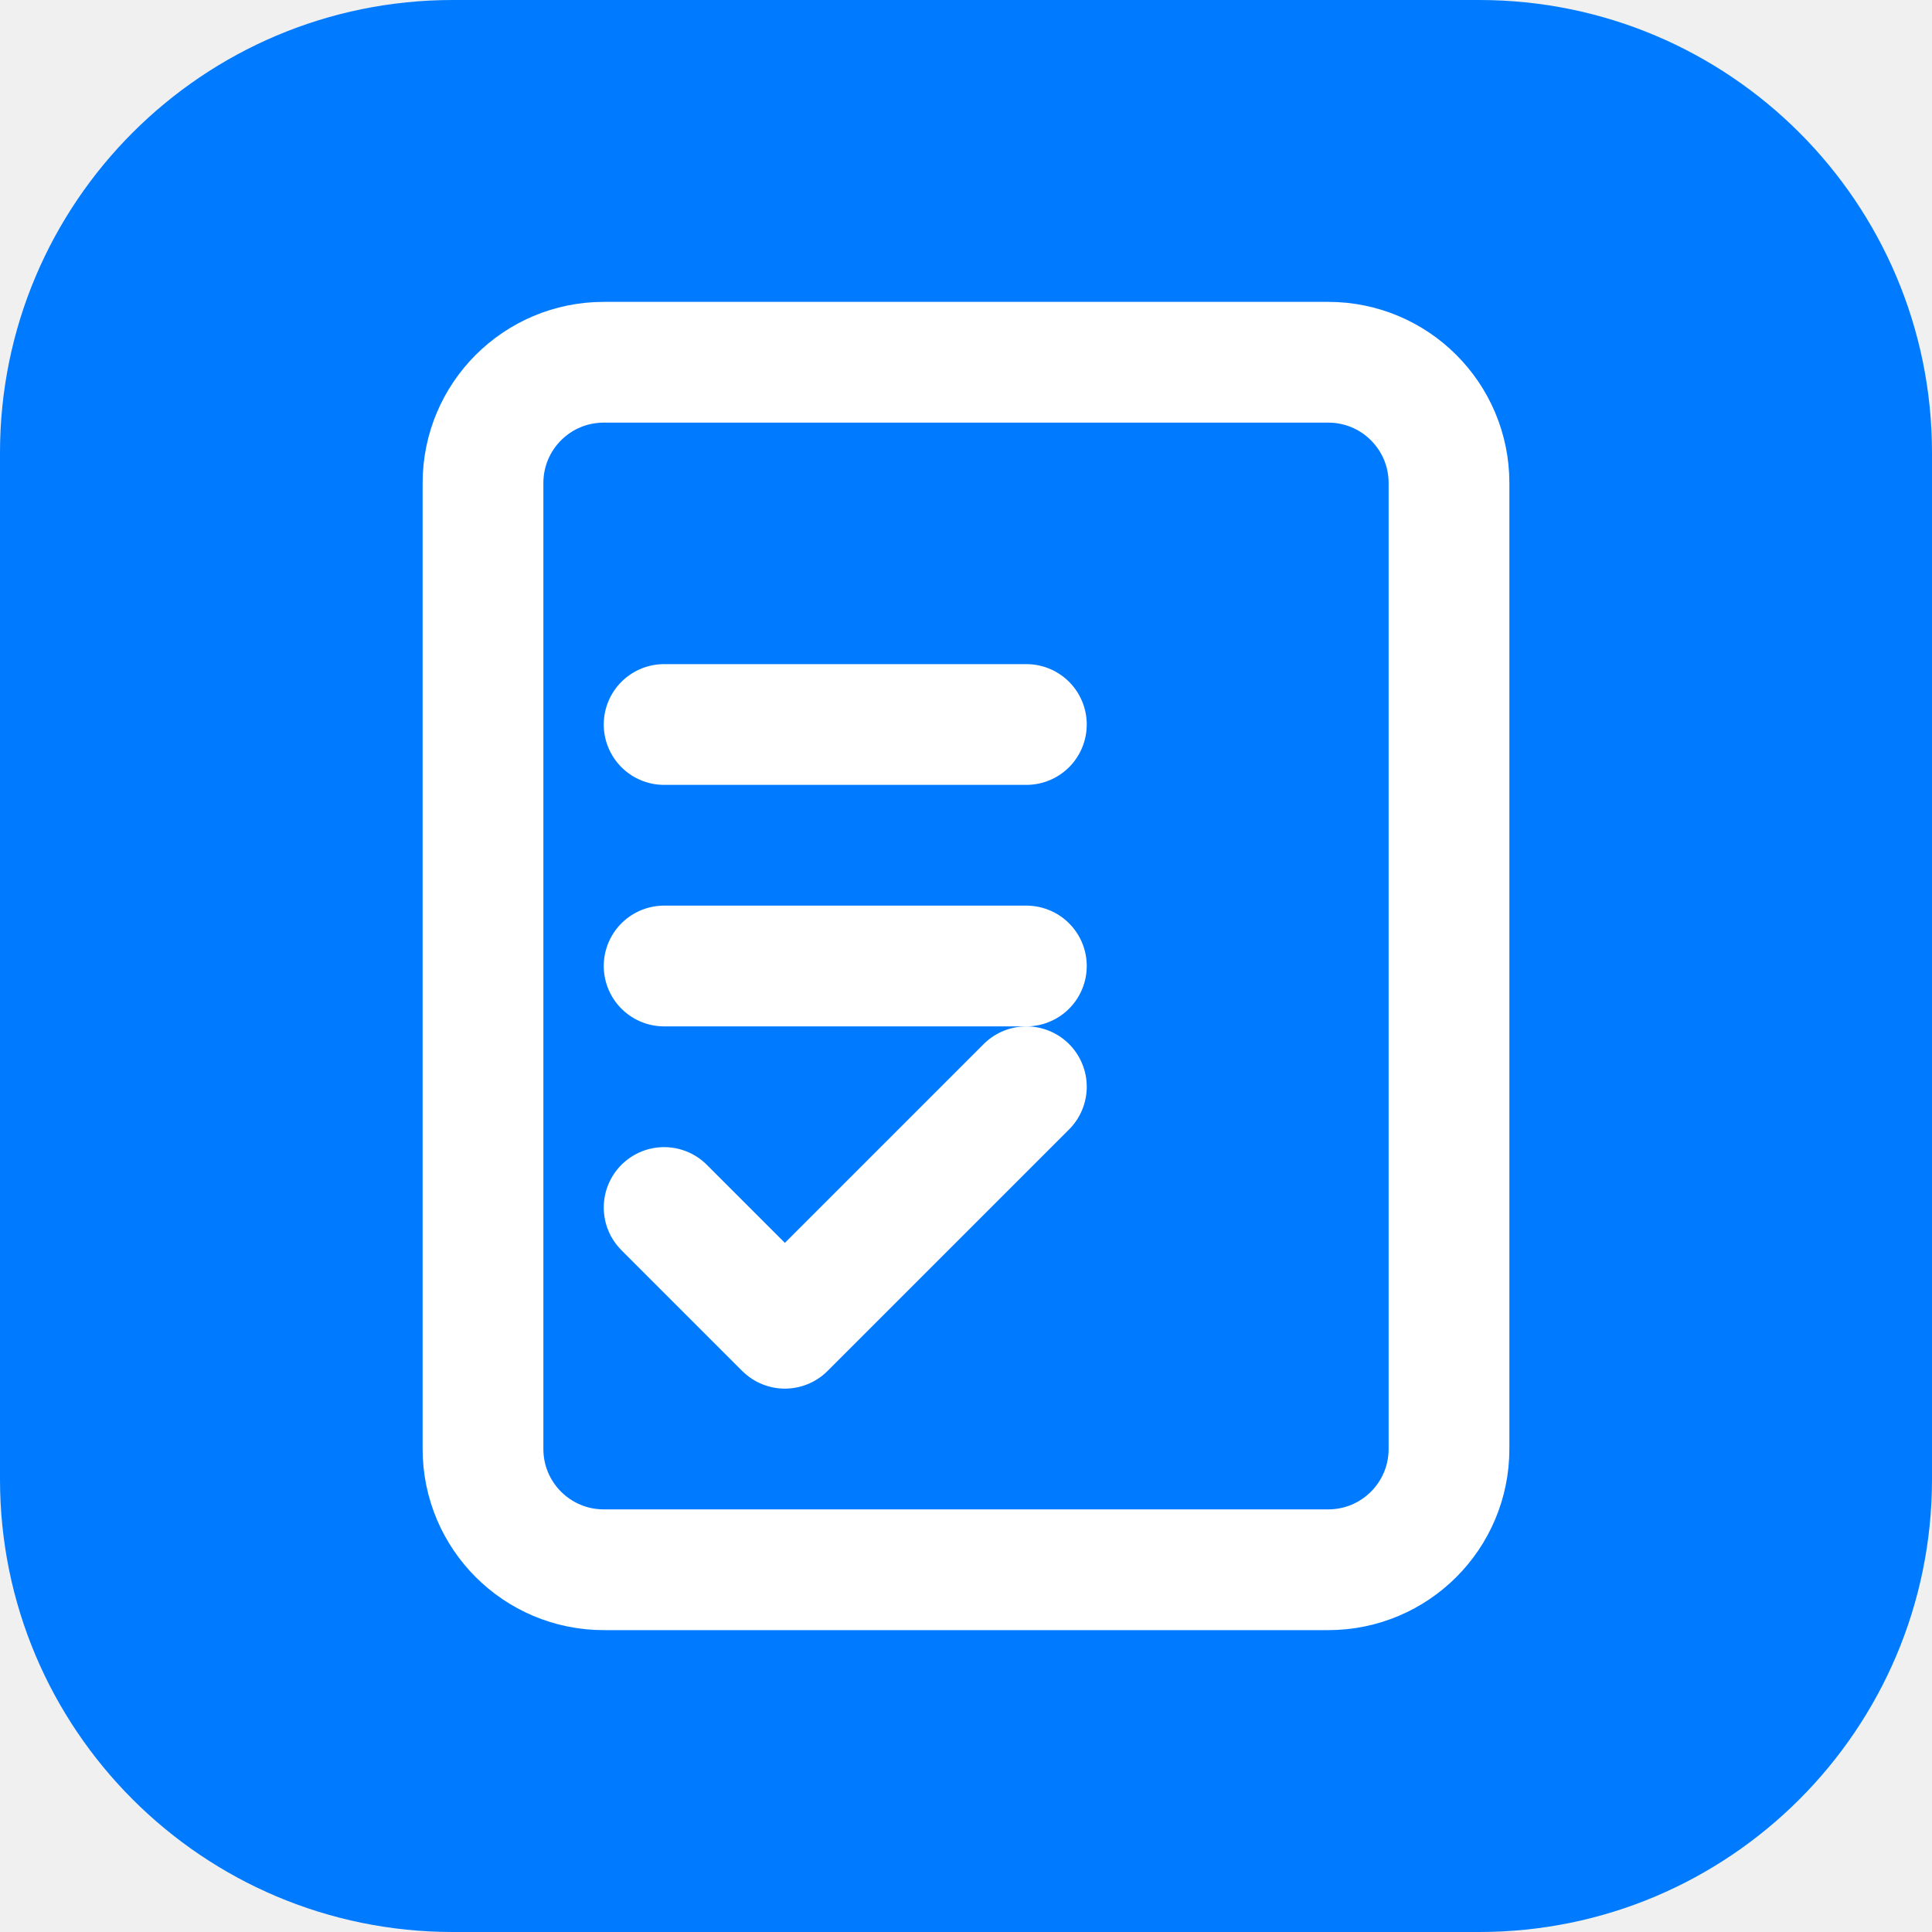
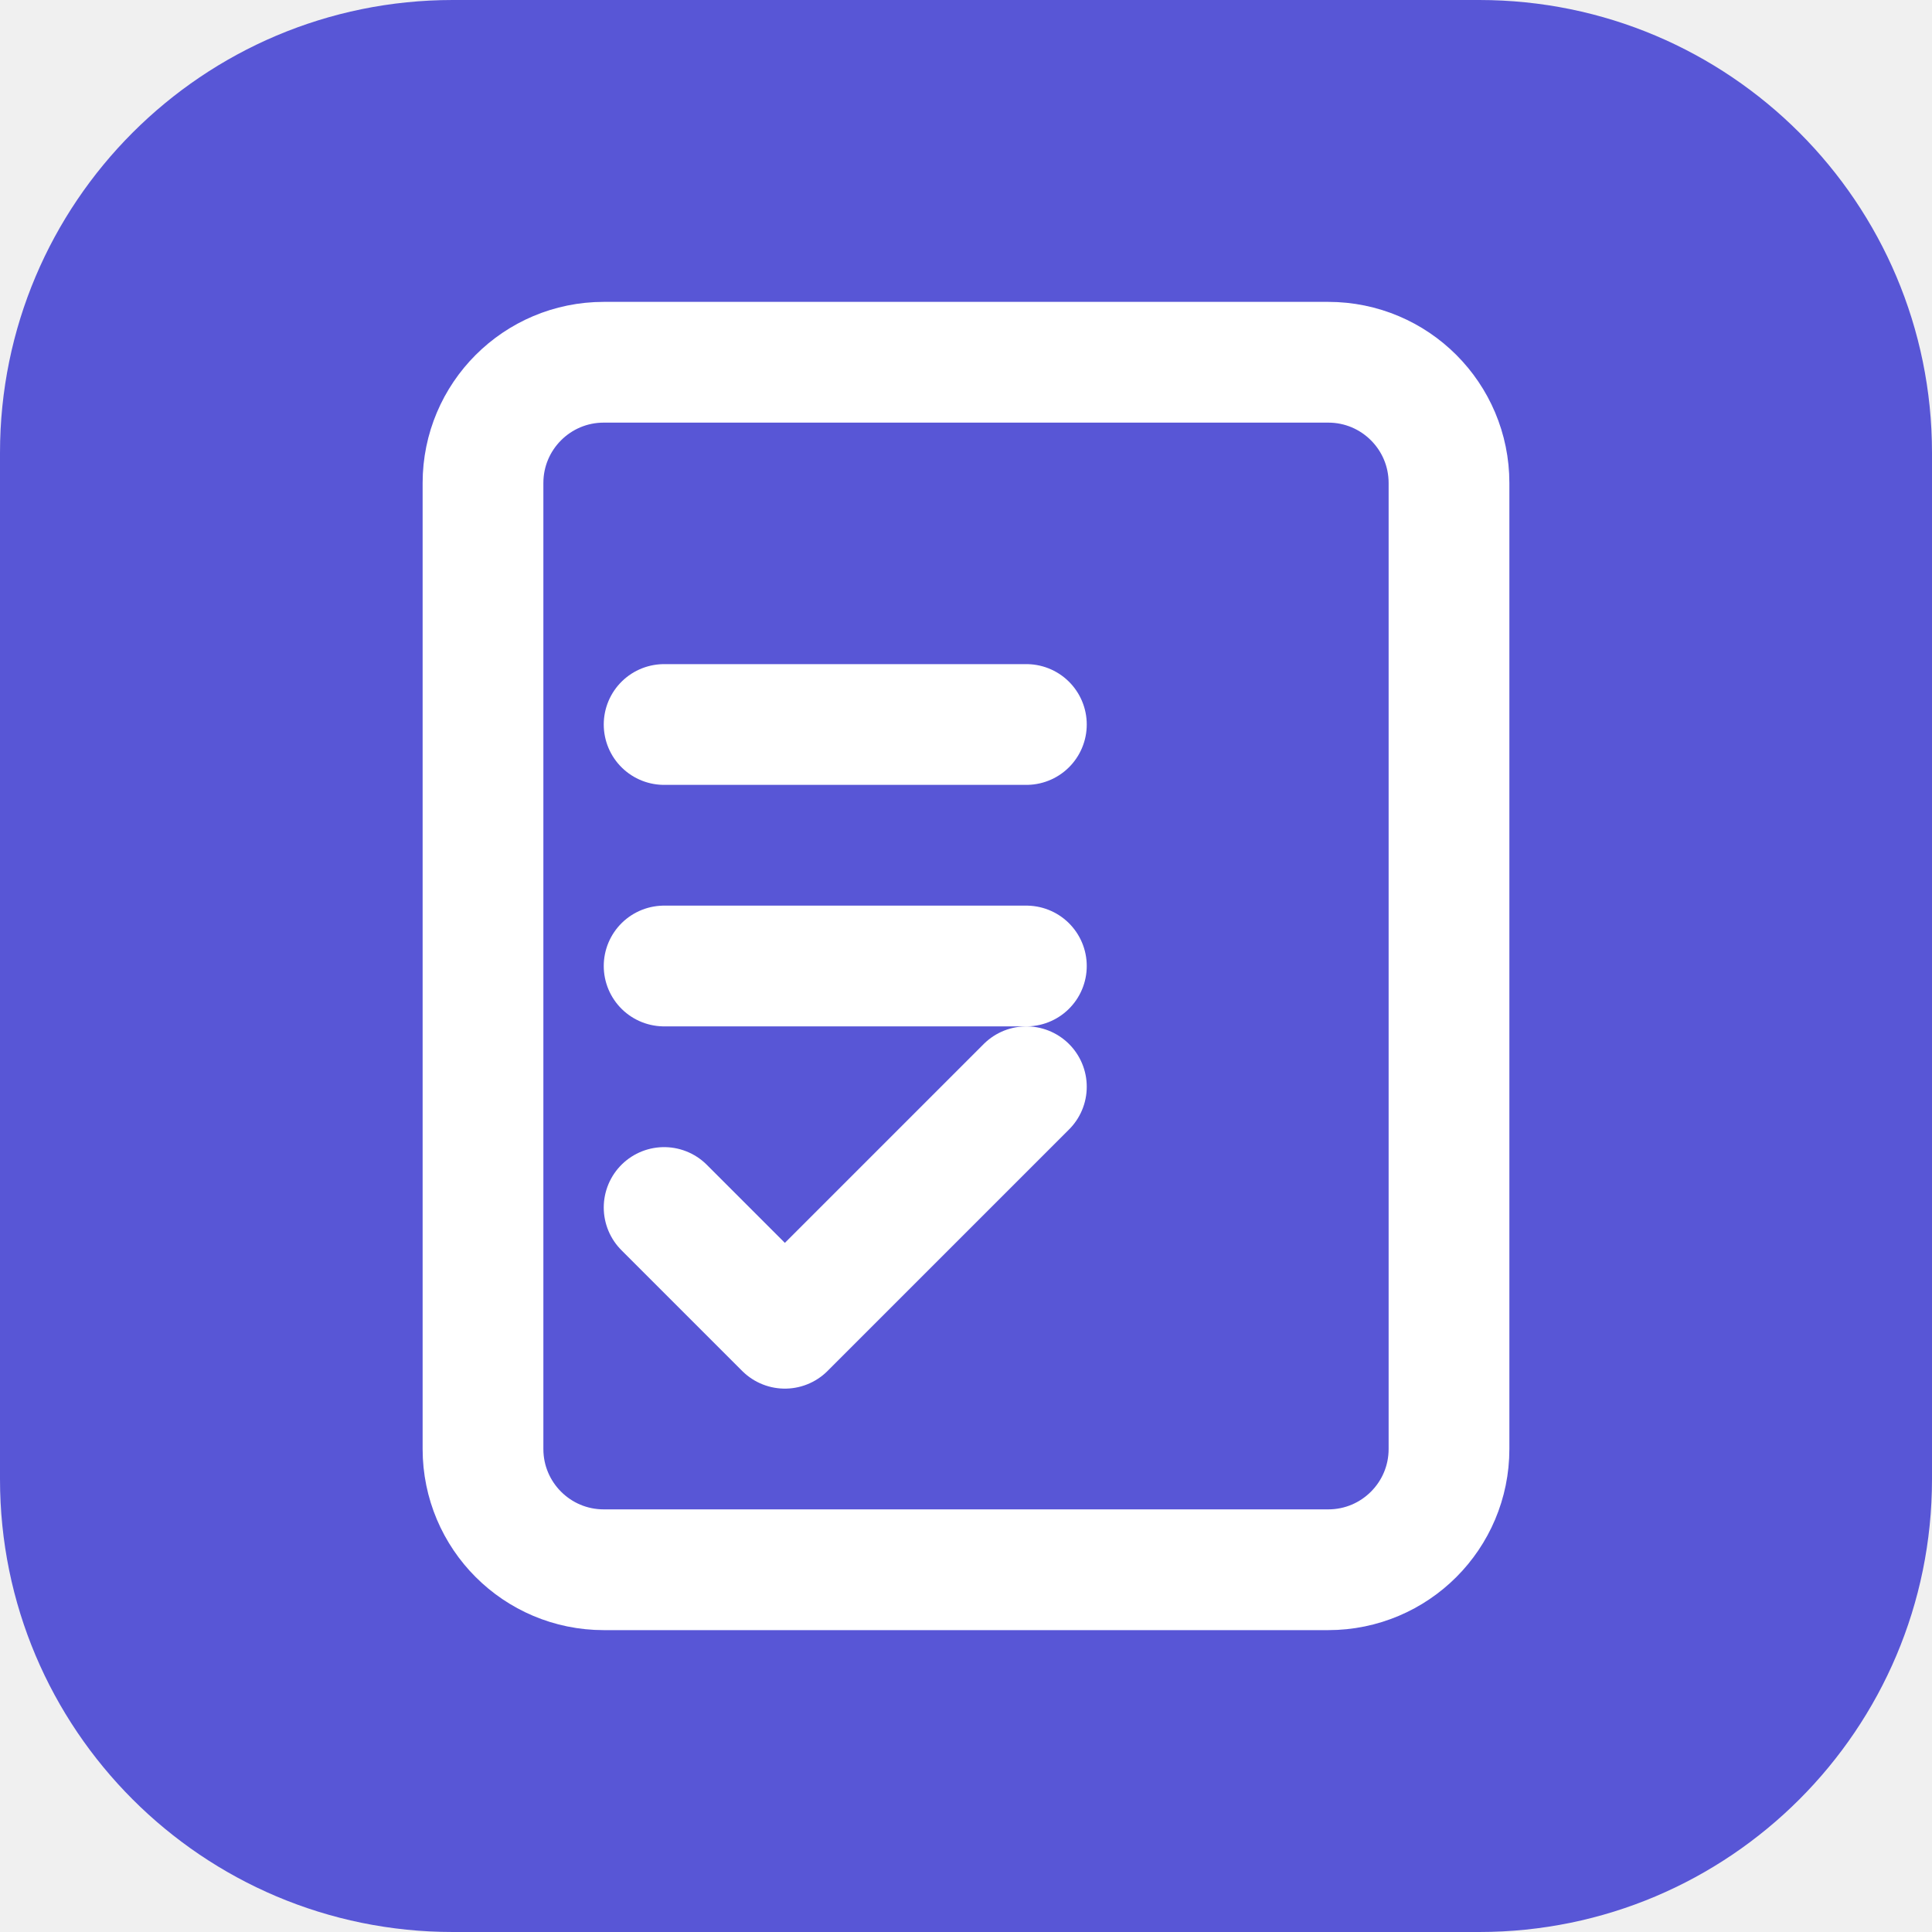
<svg xmlns="http://www.w3.org/2000/svg" viewBox="0 0 64 64">
-   <rect width="64" height="64" rx="15" fill="#007aff" />
+   <rect width="64" height="64" rx="15" fill="#5856d6" />
  <rect x="16" y="12" width="32" height="40" rx="4" fill="none" stroke="#fff" stroke-width="4" />
  <line x1="22" y1="24" x2="34" y2="24" stroke="#fff" stroke-width="4" stroke-linecap="round" />
  <line x1="22" y1="32" x2="34" y2="32" stroke="#fff" stroke-width="4" stroke-linecap="round" />
  <path d="M22 40l4 4 8-8" fill="none" stroke="#fff" stroke-width="4" stroke-linecap="round" stroke-linejoin="round" />
</svg>
